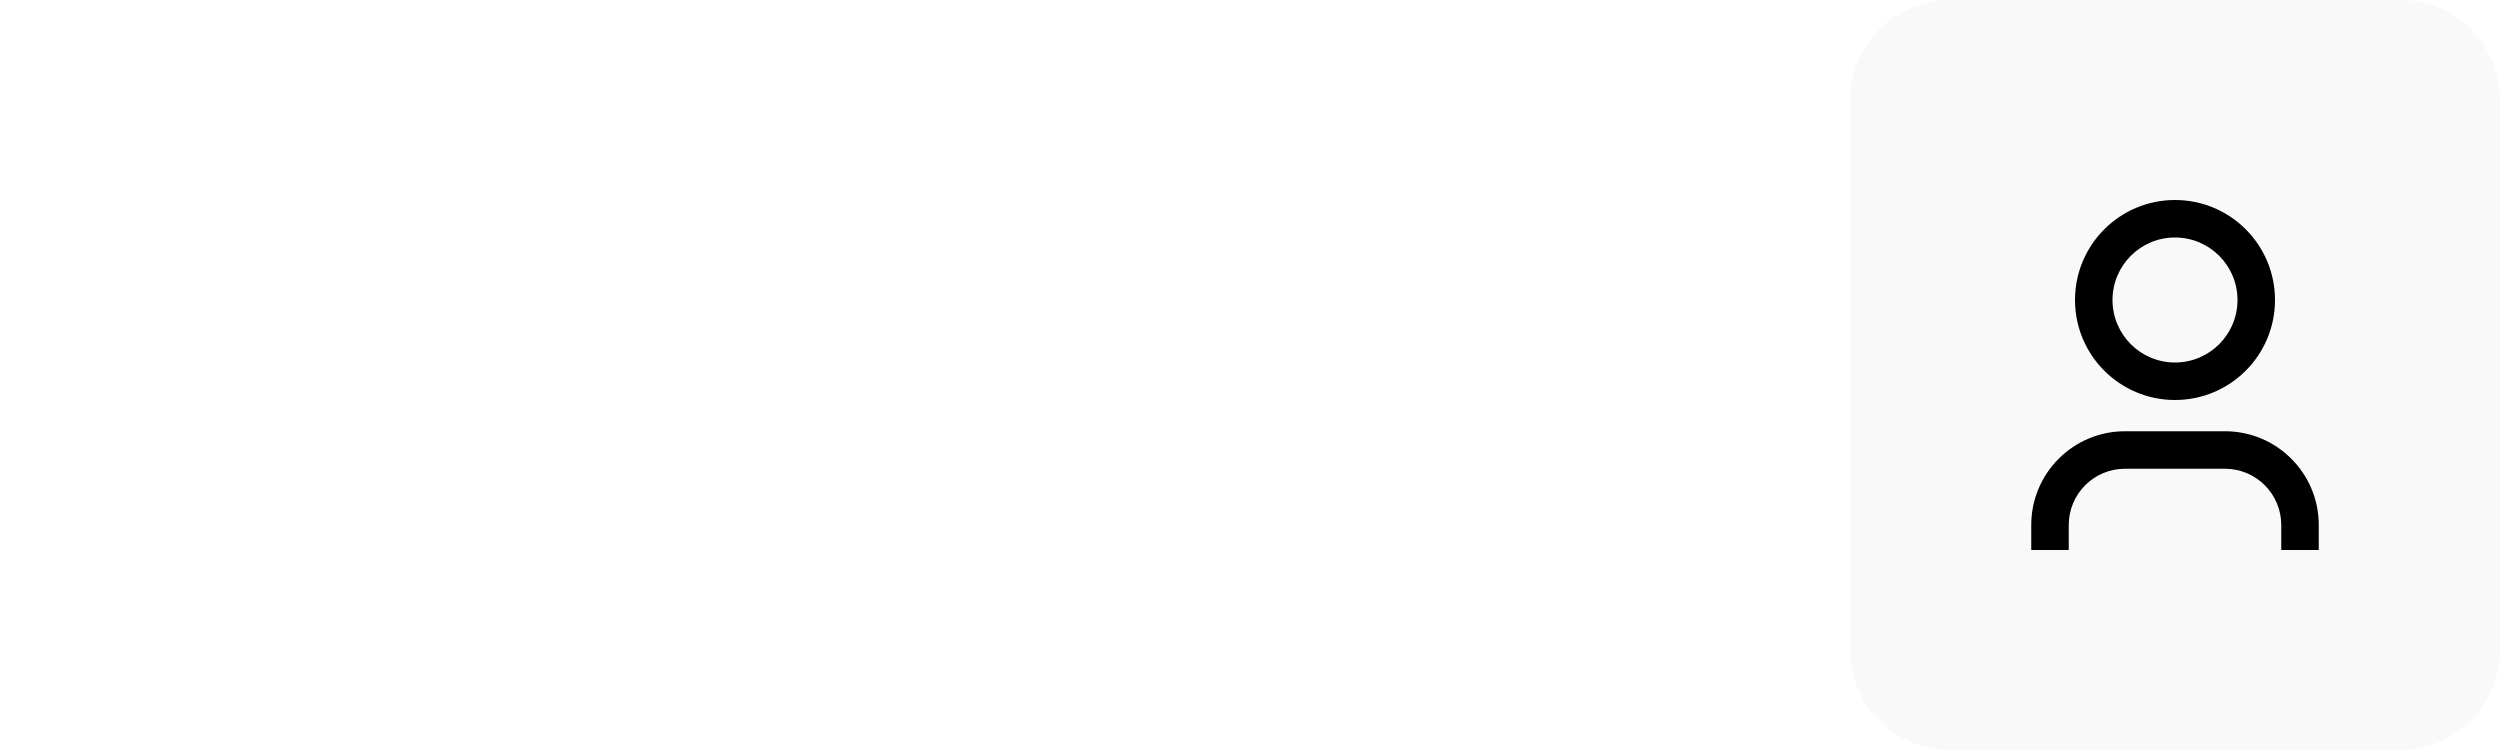
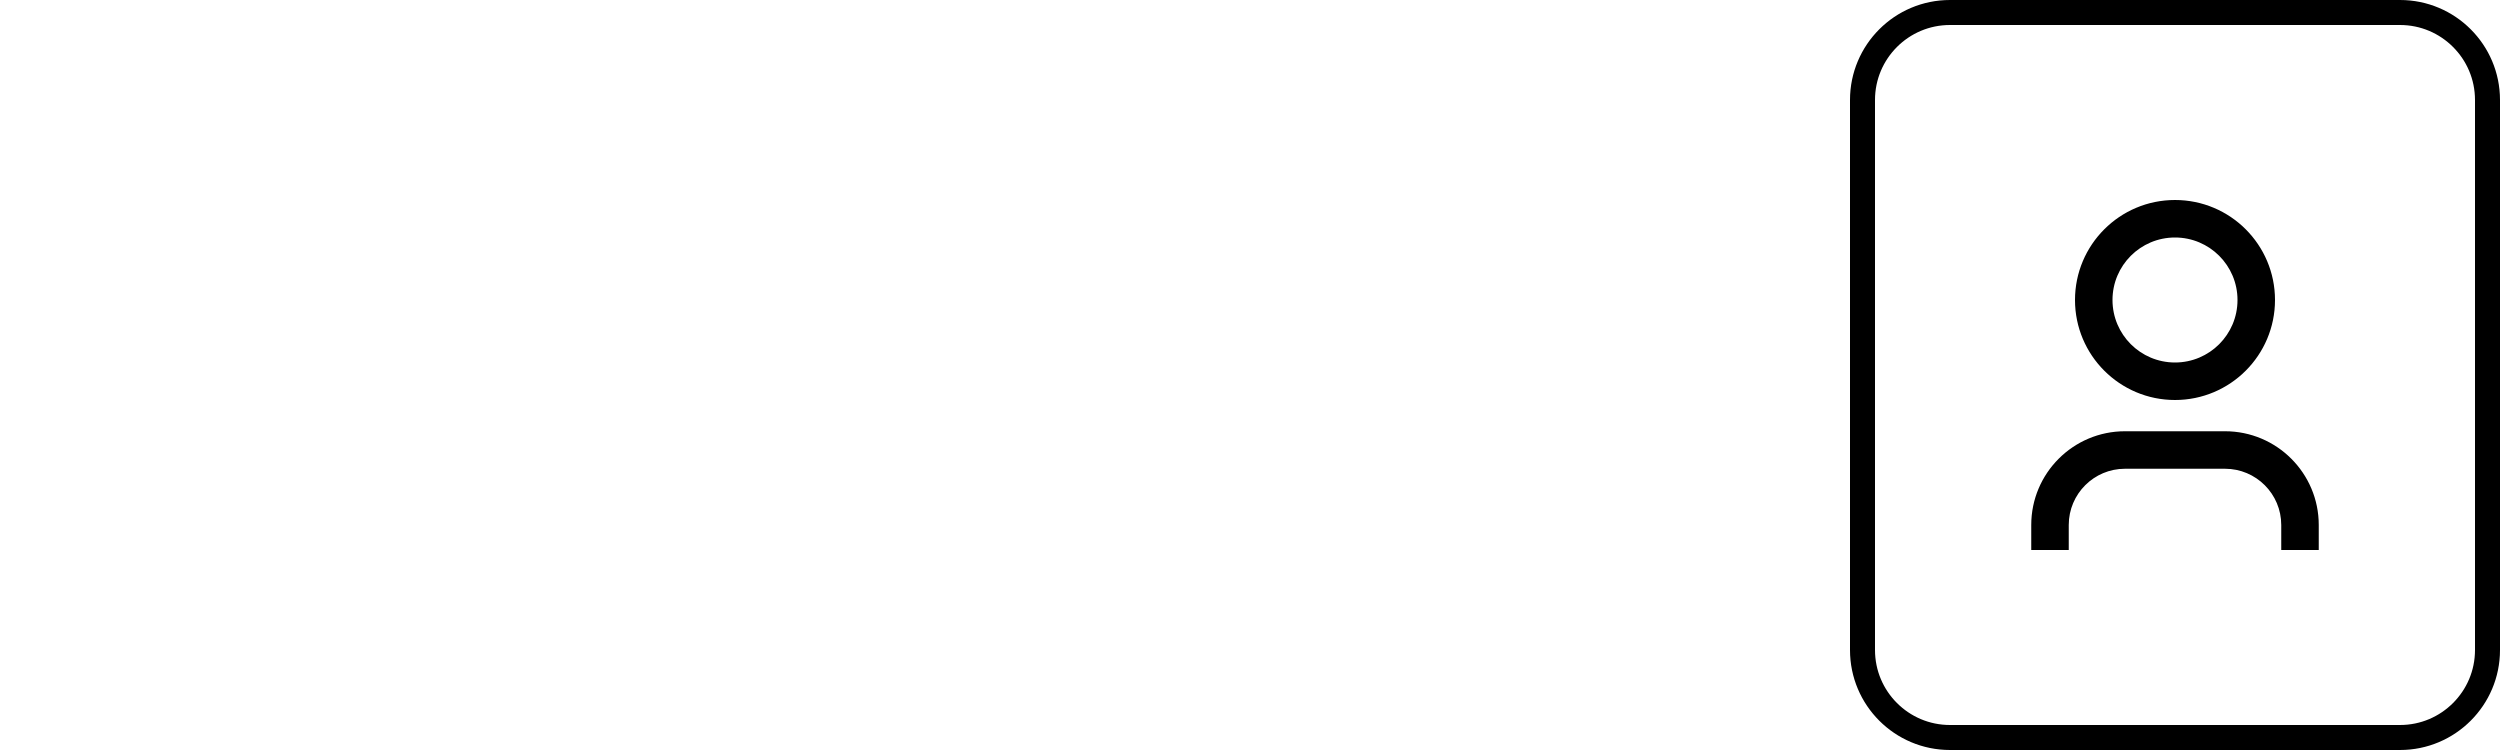
<svg xmlns="http://www.w3.org/2000/svg" width="100" height="30" viewBox="0 0 100 30" fill="none">
-   <rect x="74" width="26" height="30" rx="4" fill="#F9F9F9" />
+   <path d="M78 0.5H96C97.933 0.5 99.5 2.067 99.5 4V26C99.5 27.933 97.933 29.5 96 29.5H78C76.067 29.5 74.5 27.933 74.5 26V4C74.5 2.067 76.067 0.5 78 0.5Z" stroke="black" />
  <path fill-rule="evenodd" clip-rule="evenodd" d="M89.5 12C89.5 13.381 88.381 14.5 87 14.5C85.619 14.5 84.5 13.381 84.5 12C84.5 10.619 85.619 9.5 87 9.5C88.381 9.5 89.5 10.619 89.5 12ZM91 12C91 14.209 89.209 16 87 16C84.791 16 83 14.209 83 12C83 9.791 84.791 8 87 8C89.209 8 91 9.791 91 12ZM85 17.25C82.929 17.25 81.25 18.929 81.25 21V22H82.75V21C82.75 19.757 83.757 18.75 85 18.75H89C90.243 18.75 91.25 19.757 91.25 21V22H92.75V21C92.75 18.929 91.071 17.25 89 17.25H85Z" fill="black" />
</svg>
